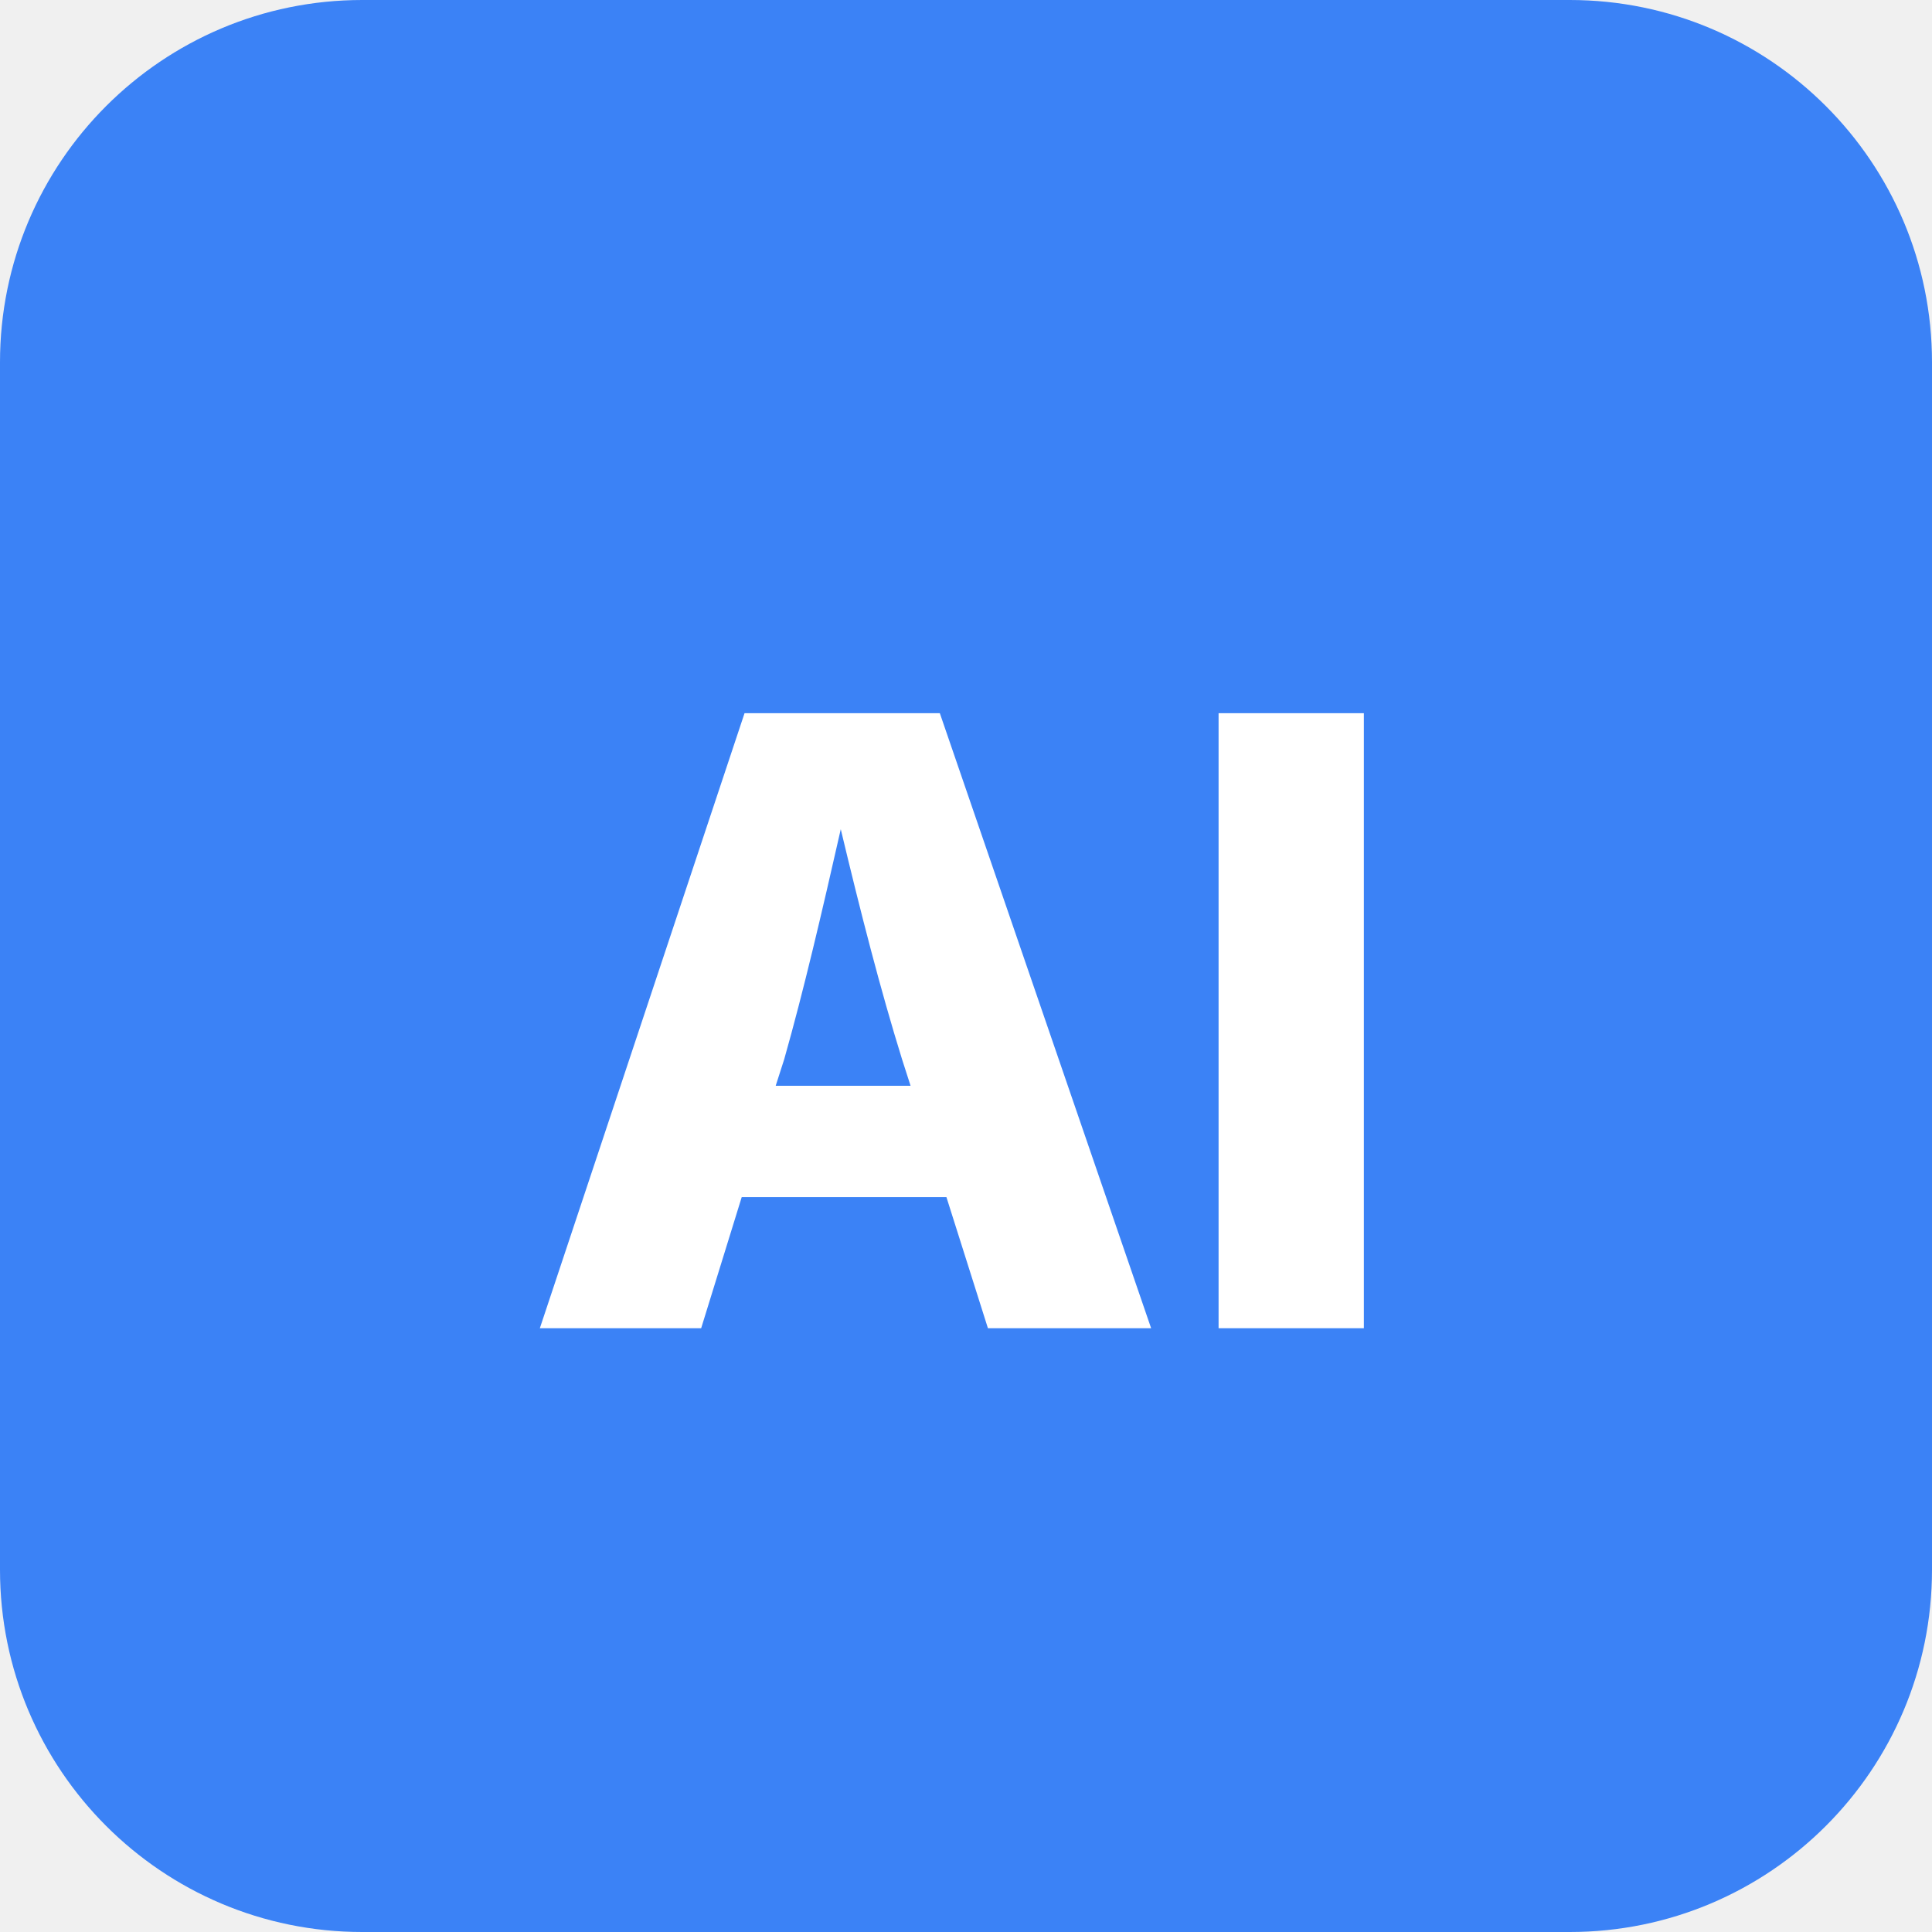
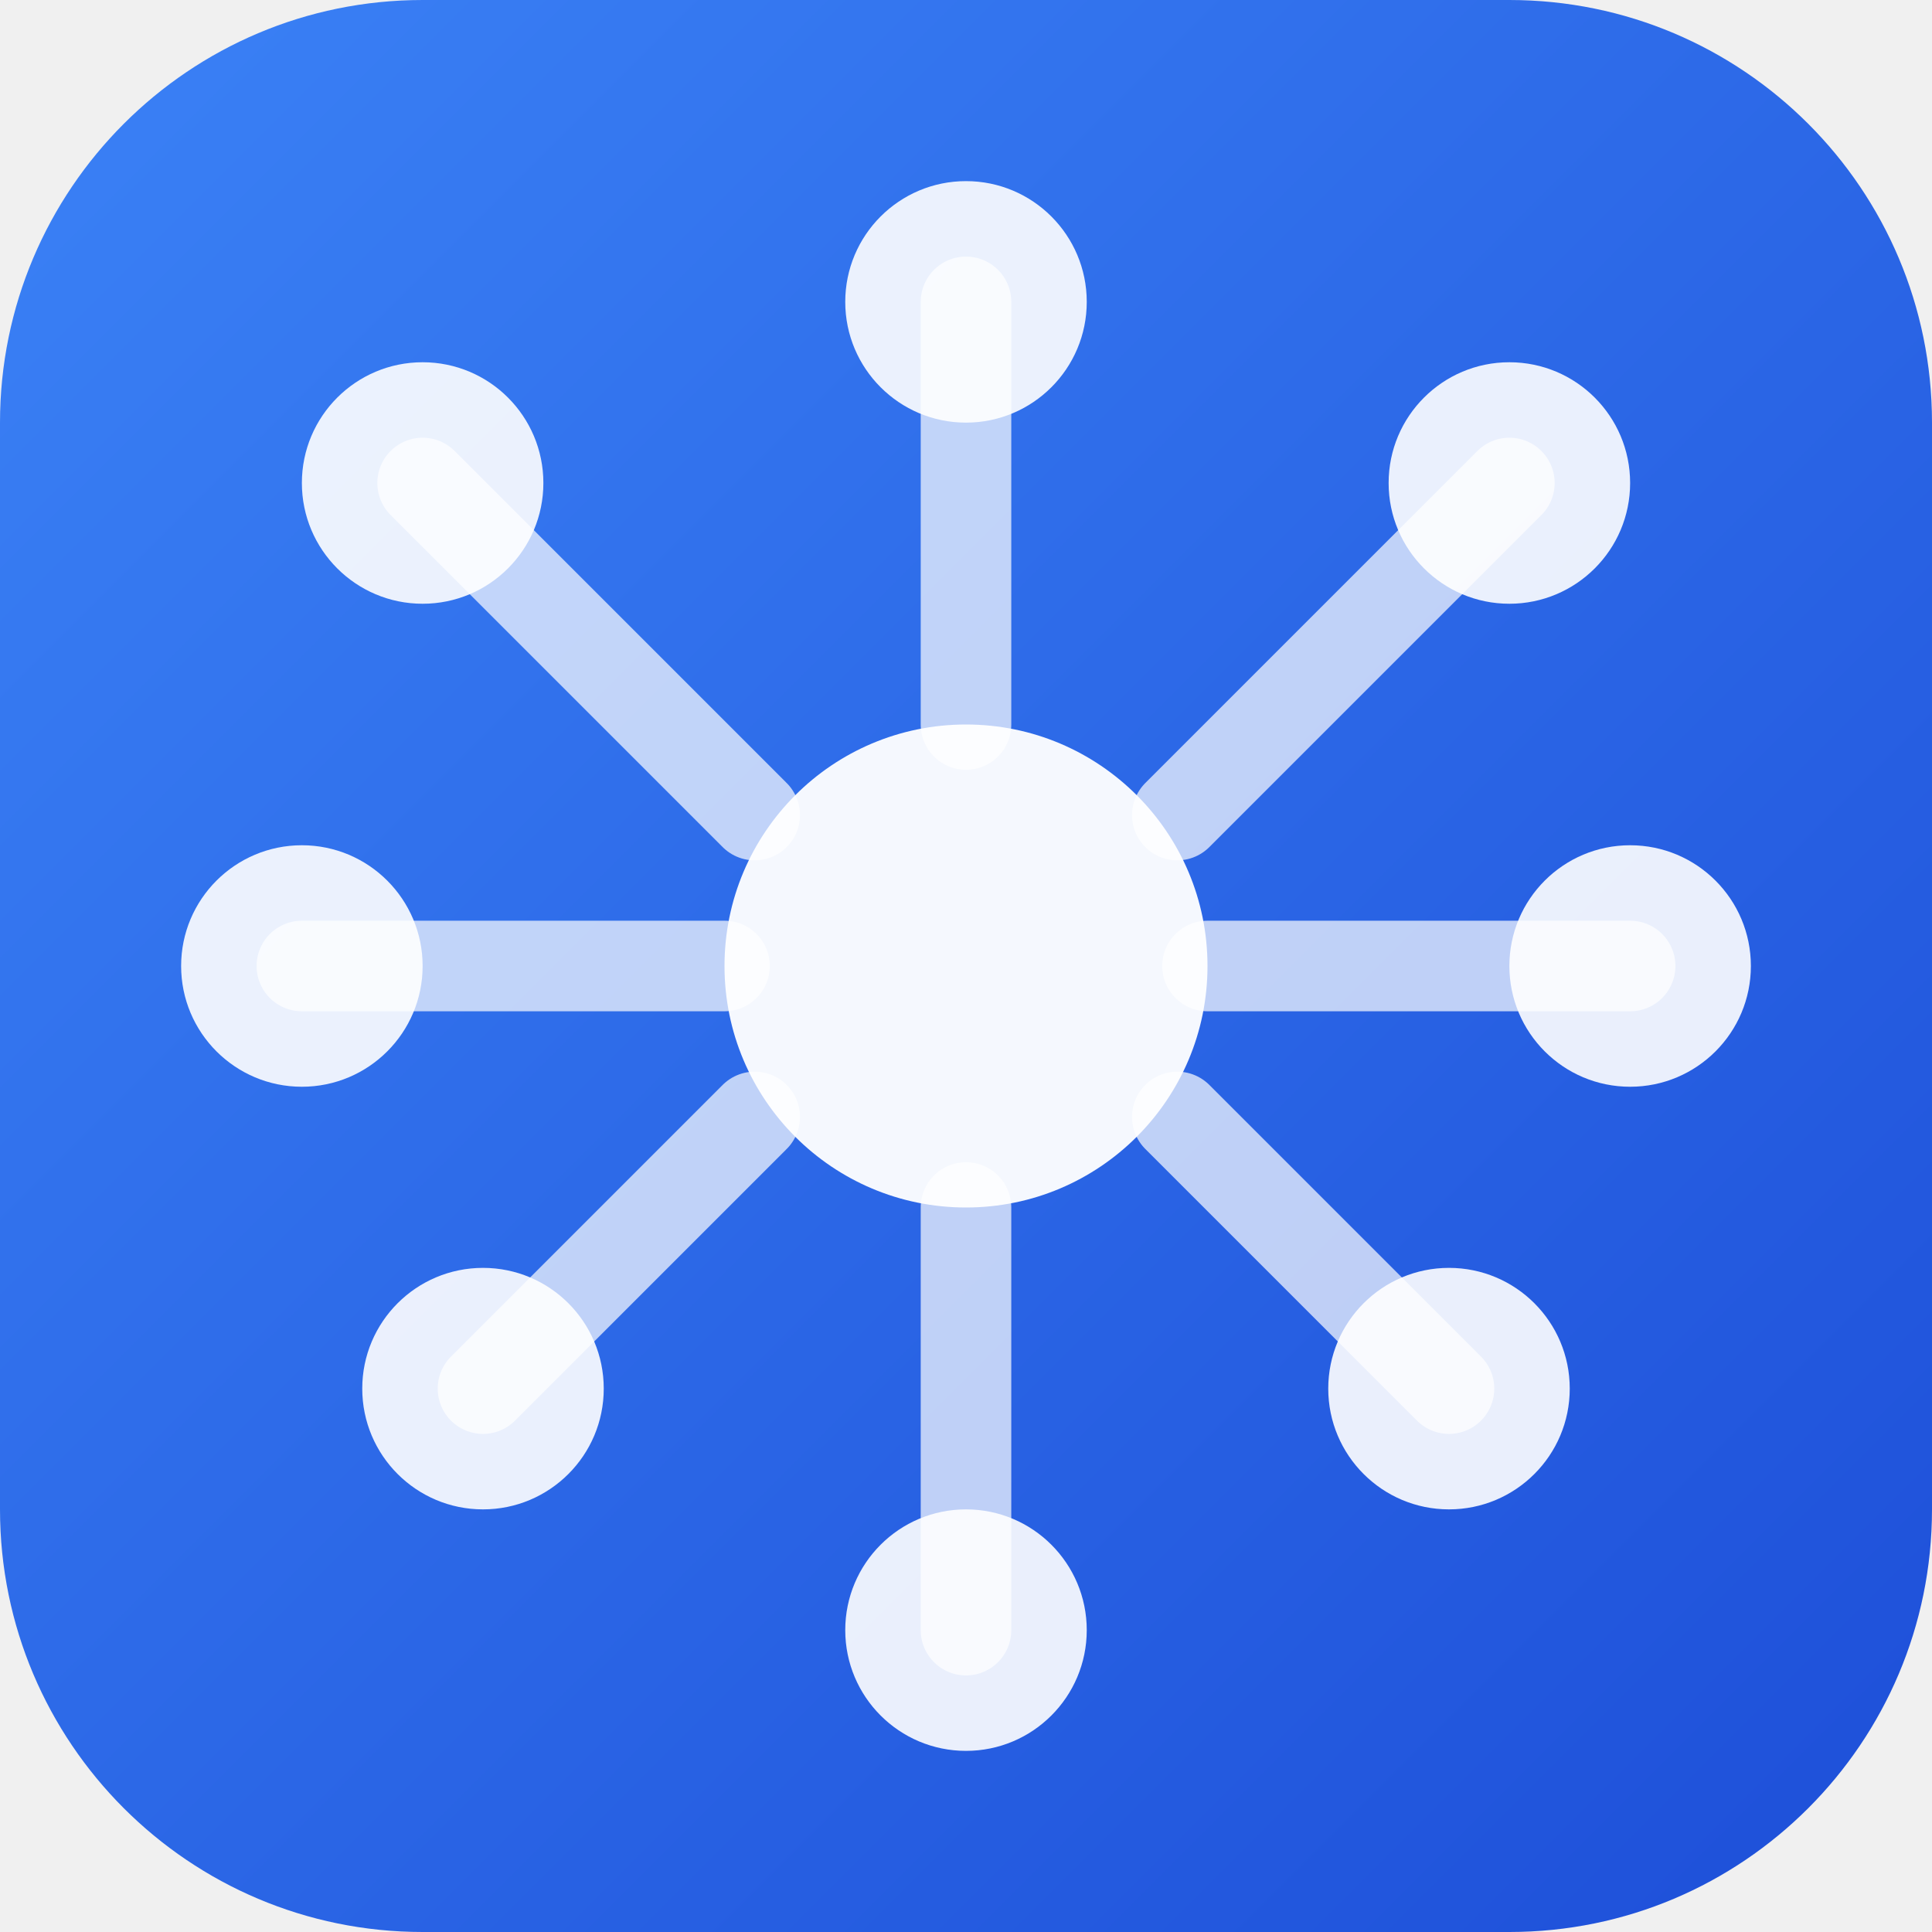
<svg xmlns="http://www.w3.org/2000/svg" viewBox="0 0 32 32">
-   <rect width="32" height="32" rx="6" fill="#3b82f6" />
-   <text x="16" y="22" font-family="Inter, sans-serif" font-size="14" font-weight="800" fill="white" text-anchor="middle">AI</text>
+   <defs>
+     <linearGradient id="bg" x1="0%" y1="0%" x2="100%" y2="100%">
+       <stop offset="0%" stop-color="#3b82f6" />
+       <stop offset="100%" stop-color="#1d4ed8" />
+     </linearGradient>
+   </defs>
+   <rect width="32" height="32" rx="7" fill="url(#bg)" />
+   <circle cx="16" cy="16" r="4" fill="white" opacity="0.95" />
+   <line x1="16" y1="12" x2="16" y2="5" stroke="white" stroke-width="1.5" stroke-linecap="round" opacity="0.7" />
+   <line x1="19.5" y1="13.5" x2="25" y2="8" stroke="white" stroke-width="1.5" stroke-linecap="round" opacity="0.7" />
+   <line x1="20" y1="16" x2="27" y2="16" stroke="white" stroke-width="1.5" stroke-linecap="round" opacity="0.7" />
+   <line x1="19.5" y1="18.5" x2="24" y2="23" stroke="white" stroke-width="1.5" stroke-linecap="round" opacity="0.7" />
+   <line x1="16" y1="20" x2="16" y2="27" stroke="white" stroke-width="1.5" stroke-linecap="round" opacity="0.7" />
+   <line x1="12.5" y1="18.5" x2="8" y2="23" stroke="white" stroke-width="1.5" stroke-linecap="round" opacity="0.7" />
+   <line x1="12" y1="16" x2="5" y2="16" stroke="white" stroke-width="1.5" stroke-linecap="round" opacity="0.7" />
+   <line x1="12.5" y1="13.5" x2="7" y2="8" stroke="white" stroke-width="1.5" stroke-linecap="round" opacity="0.7" />
+   <circle cx="16" cy="5" r="2" fill="white" opacity="0.9" />
+   <circle cx="25" cy="8" r="2" fill="white" opacity="0.9" />
+   <circle cx="27" cy="16" r="2" fill="white" opacity="0.9" />
+   <circle cx="24" cy="23" r="2" fill="white" opacity="0.9" />
+   <circle cx="16" cy="27" r="2" fill="white" opacity="0.9" />
+   <circle cx="8" cy="23" r="2" fill="white" opacity="0.9" />
+   <circle cx="5" cy="16" r="2" fill="white" opacity="0.9" />
+   <circle cx="7" cy="8" r="2" fill="white" opacity="0.9" />
</svg>
